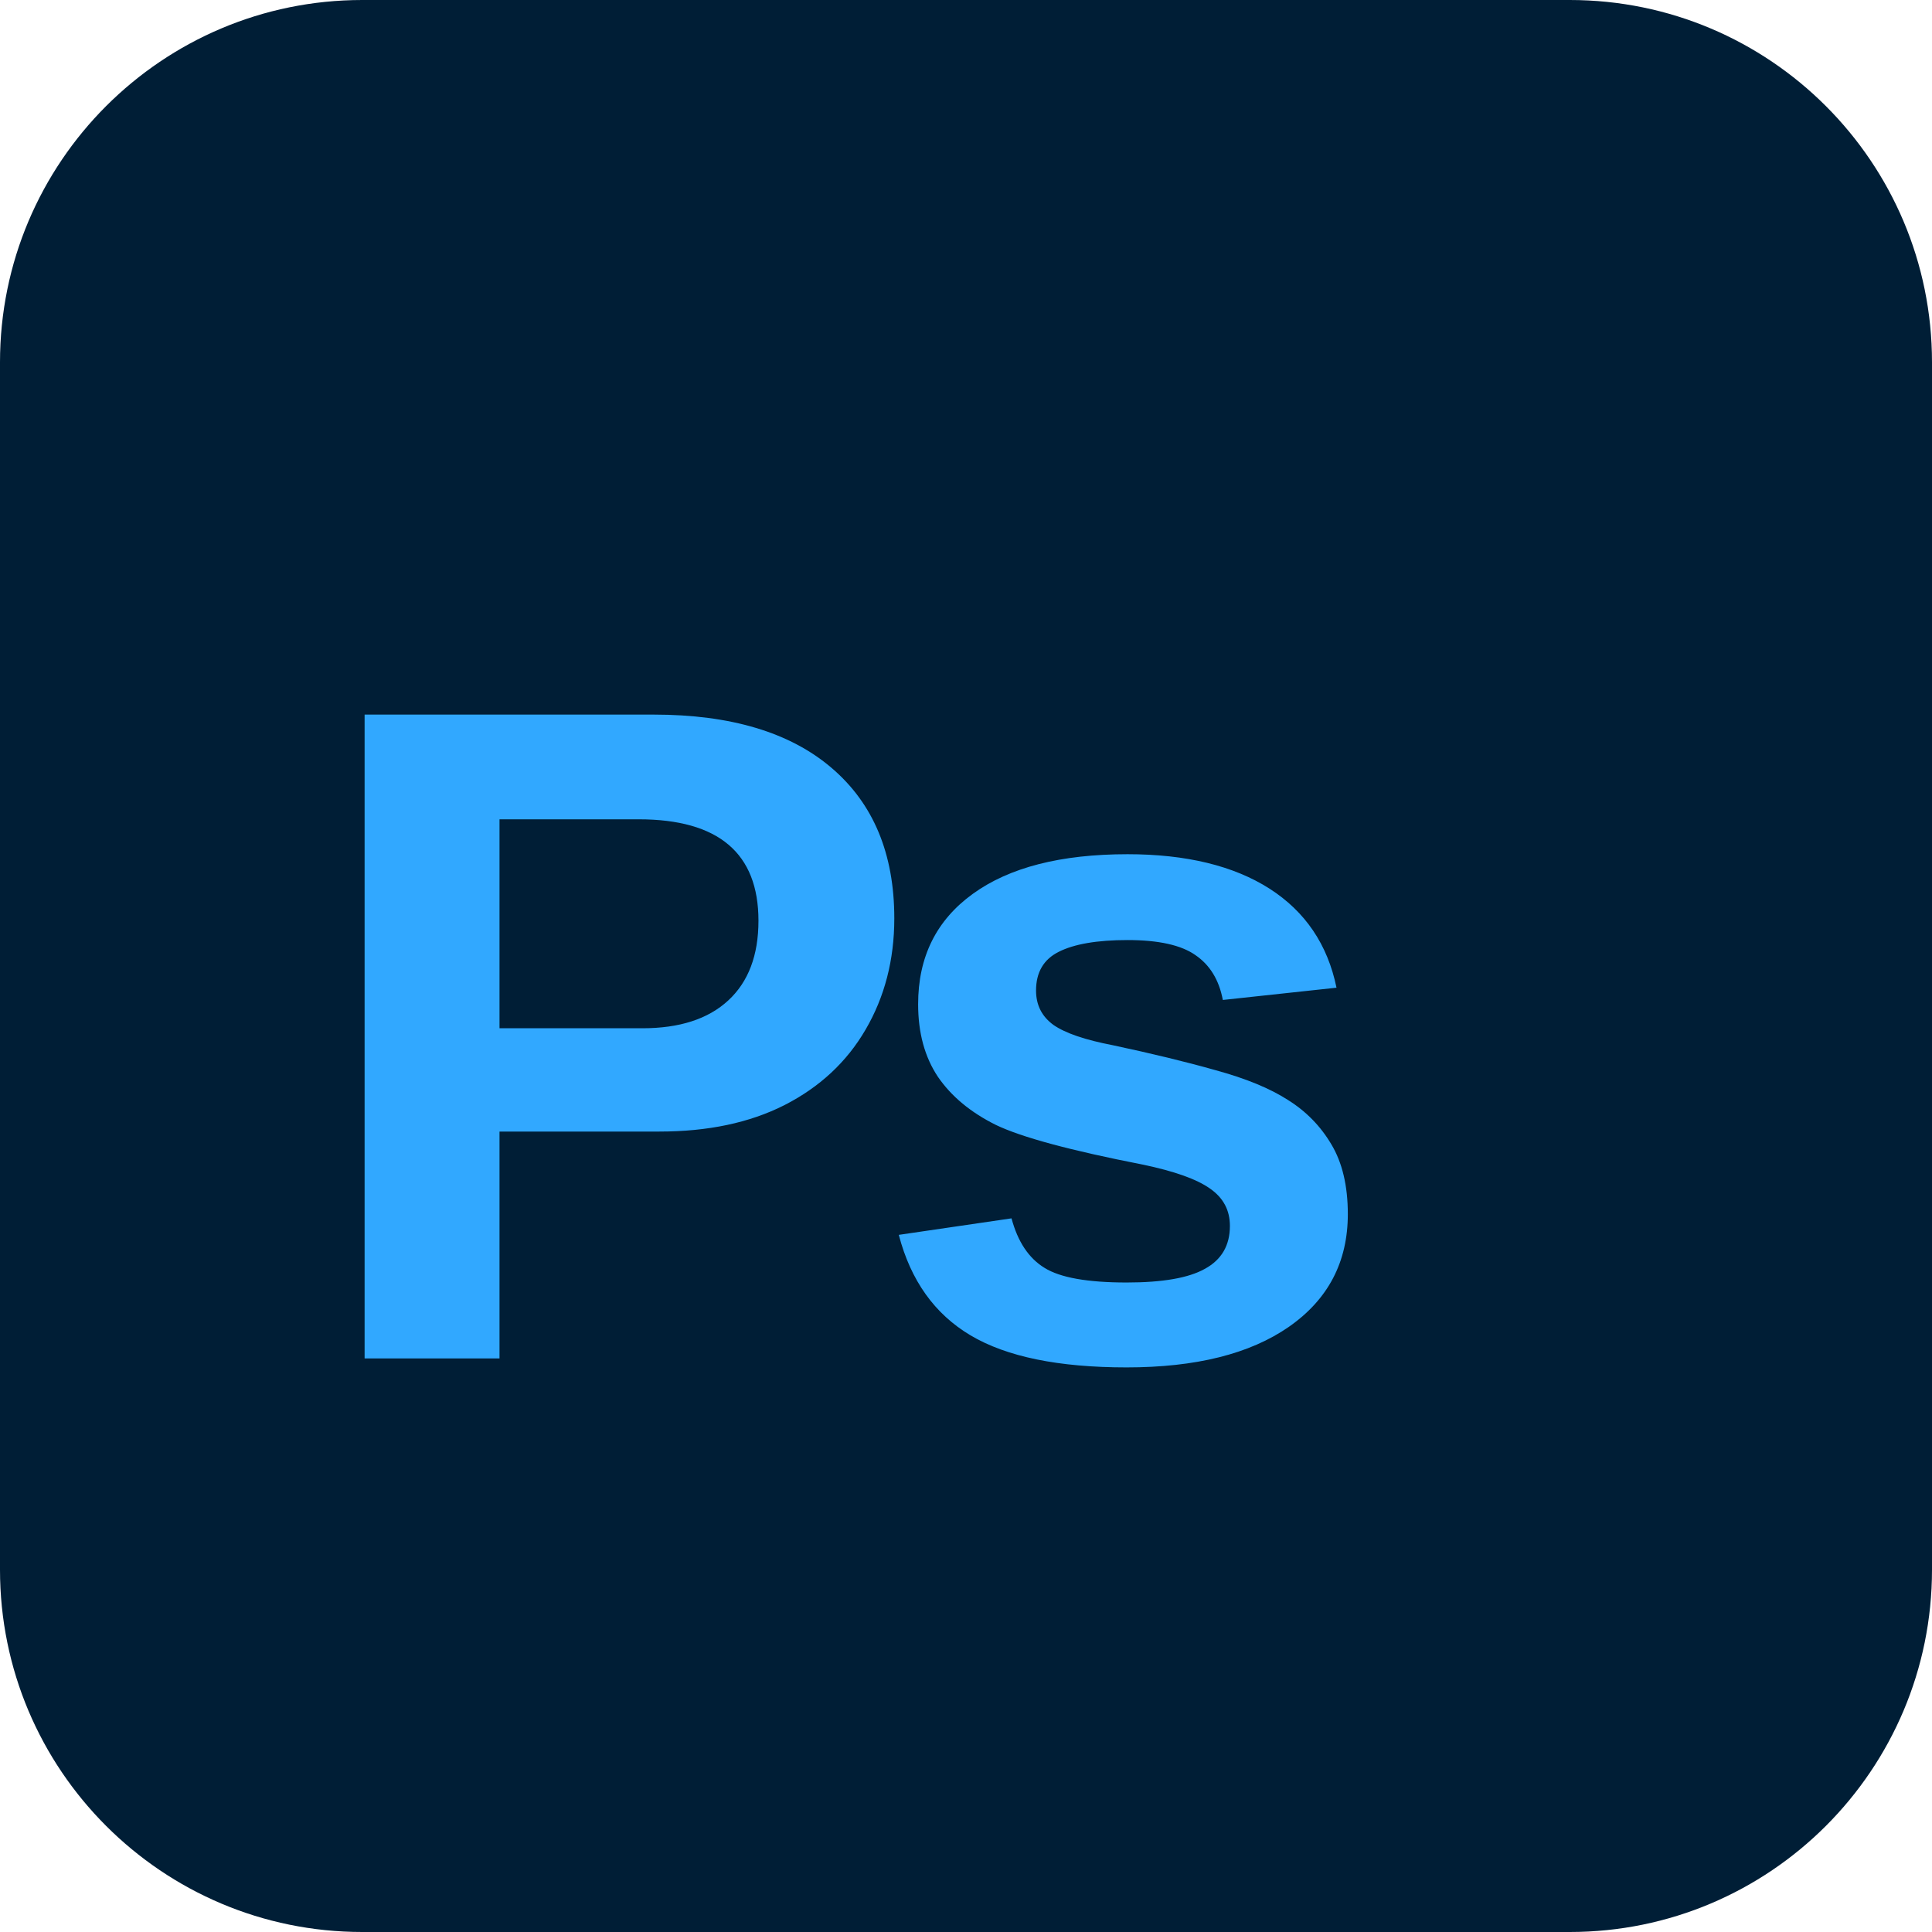
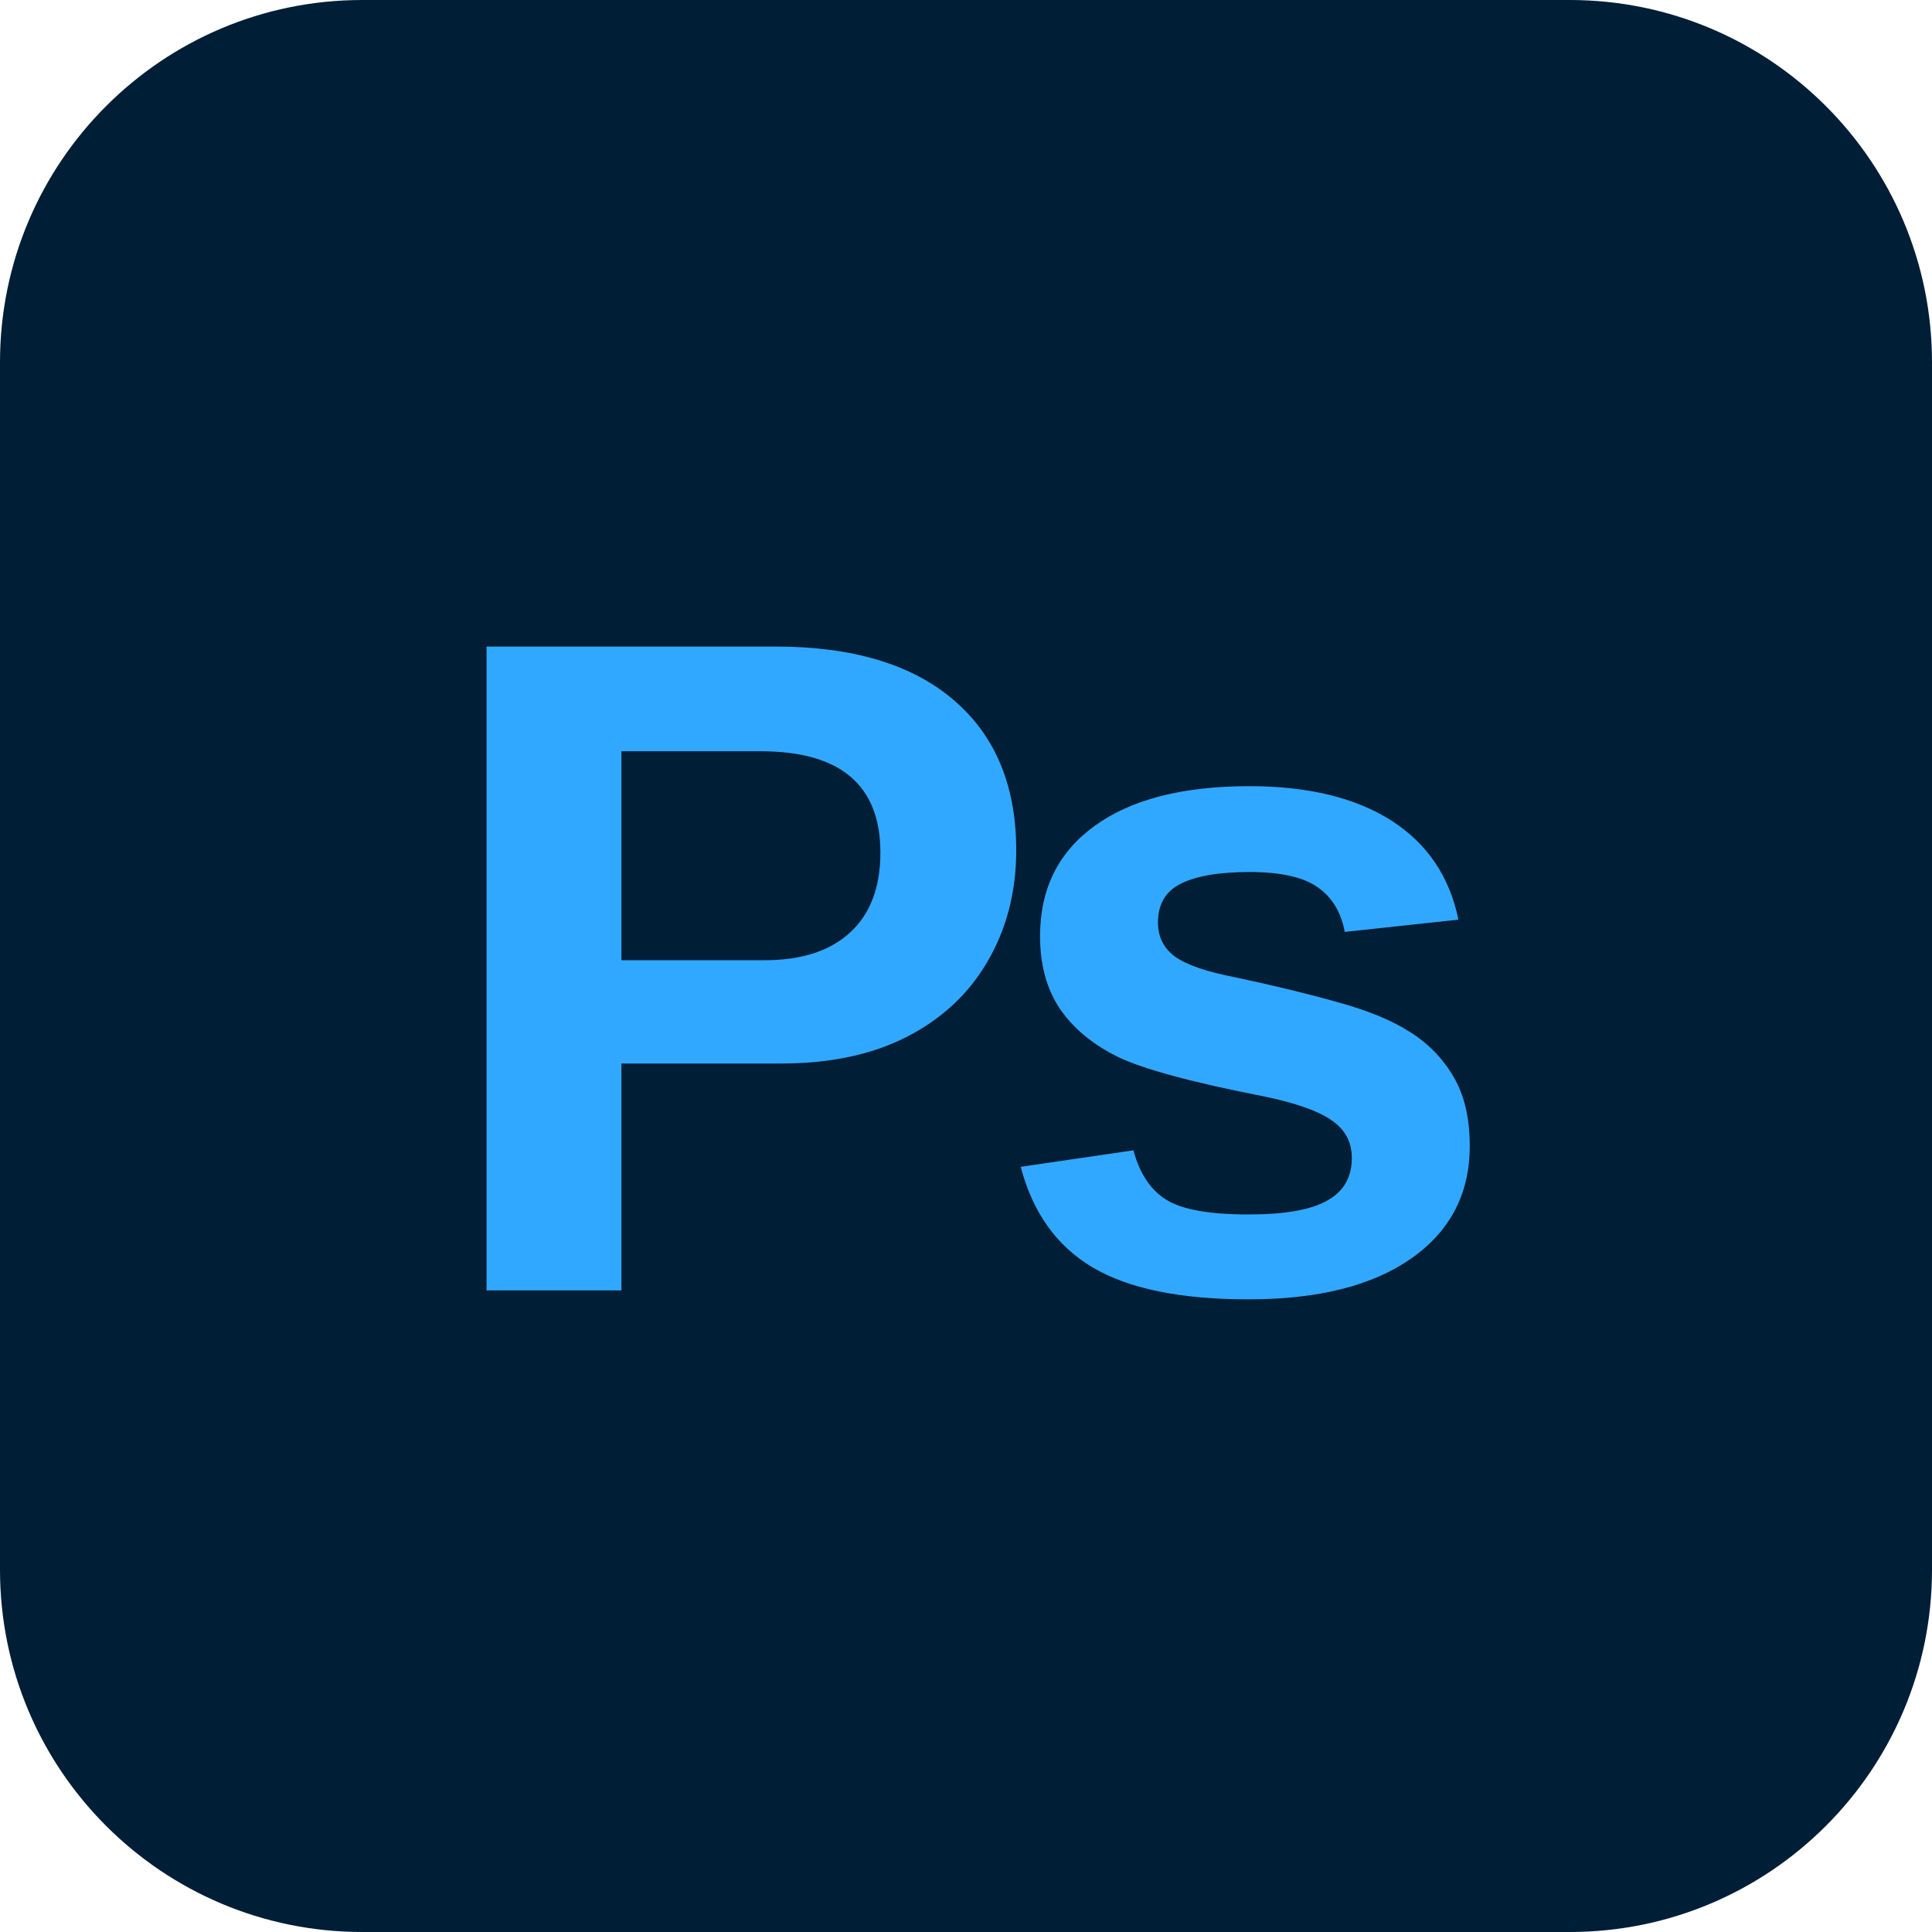
<svg xmlns="http://www.w3.org/2000/svg" width="64" height="64" viewBox="0 0 64 64" role="img" aria-label="Adobe Photoshop">
  <rect width="64" height="64" rx="12" fill="#001e36" />
-   <text x="10" y="45" fill="#31a8ff" font-family="Arial, sans-serif" font-size="31" font-weight="700" letter-spacing="-2">Ps</text>
+   <text x="32" y="32" fill="#31a8ff" font-family="Arial, sans-serif" font-size="31" font-weight="700" letter-spacing="-2" text-anchor="middle" dominant-baseline="central">Ps</text>
</svg>
